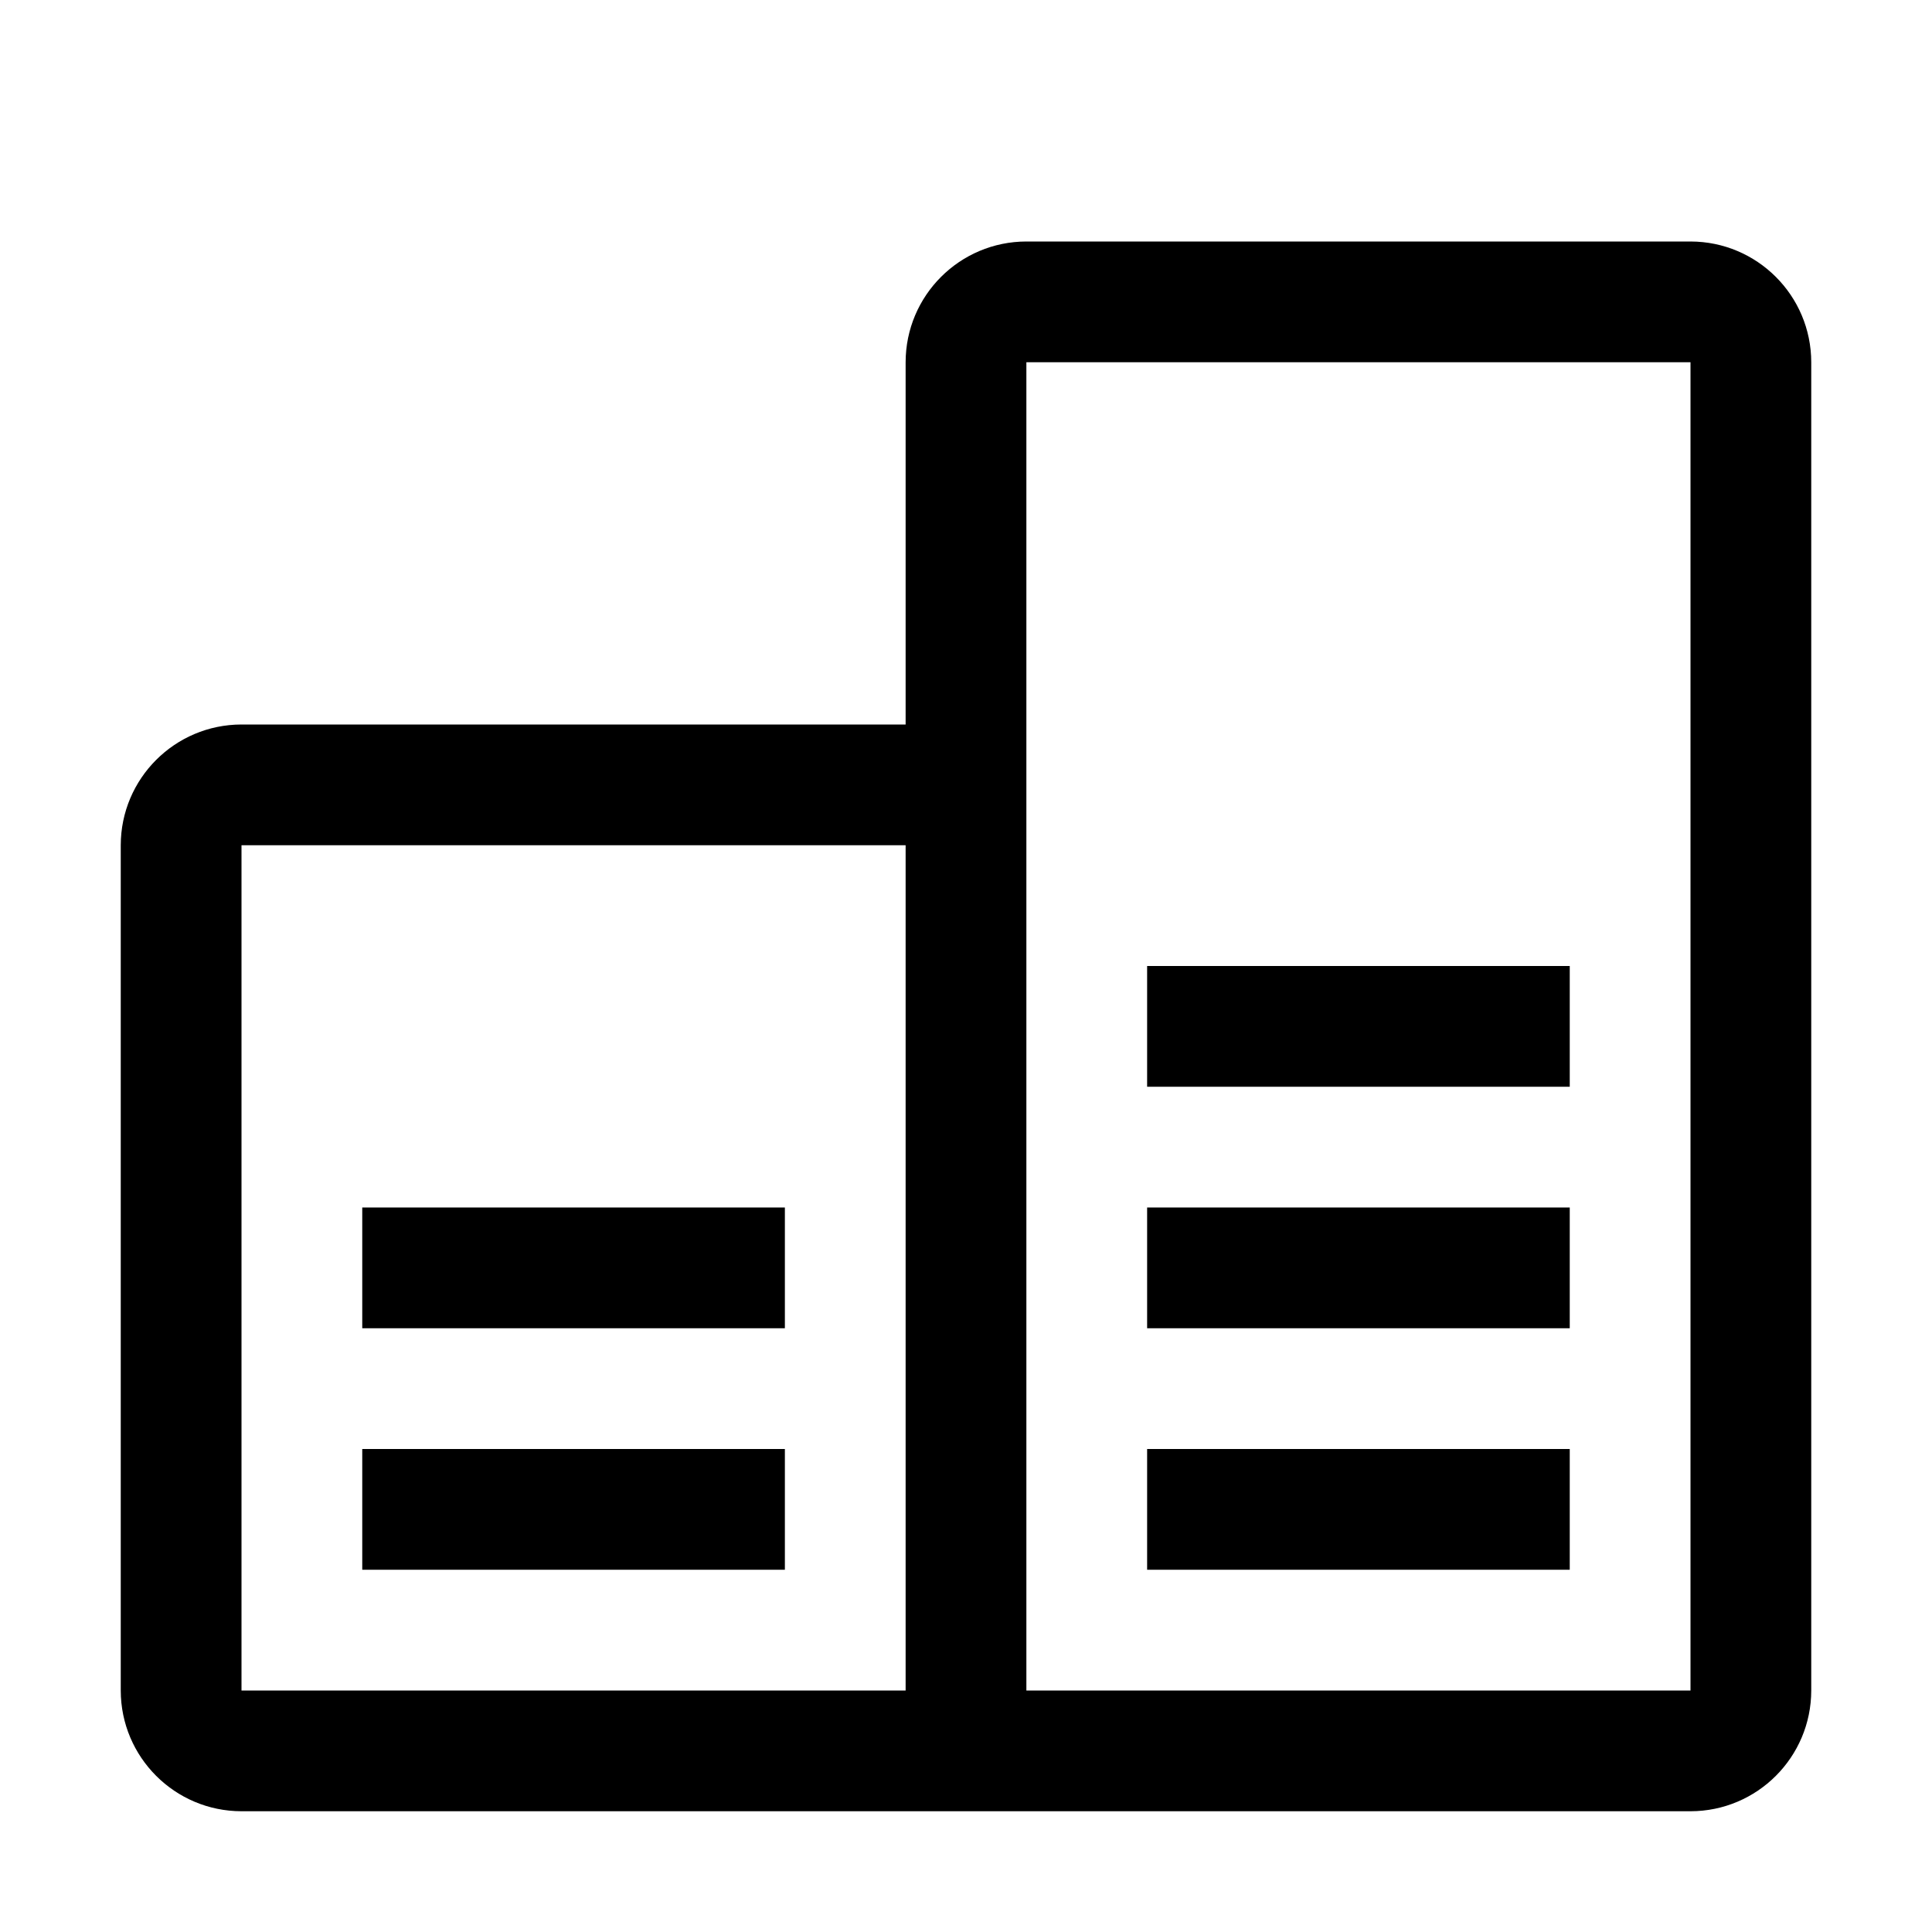
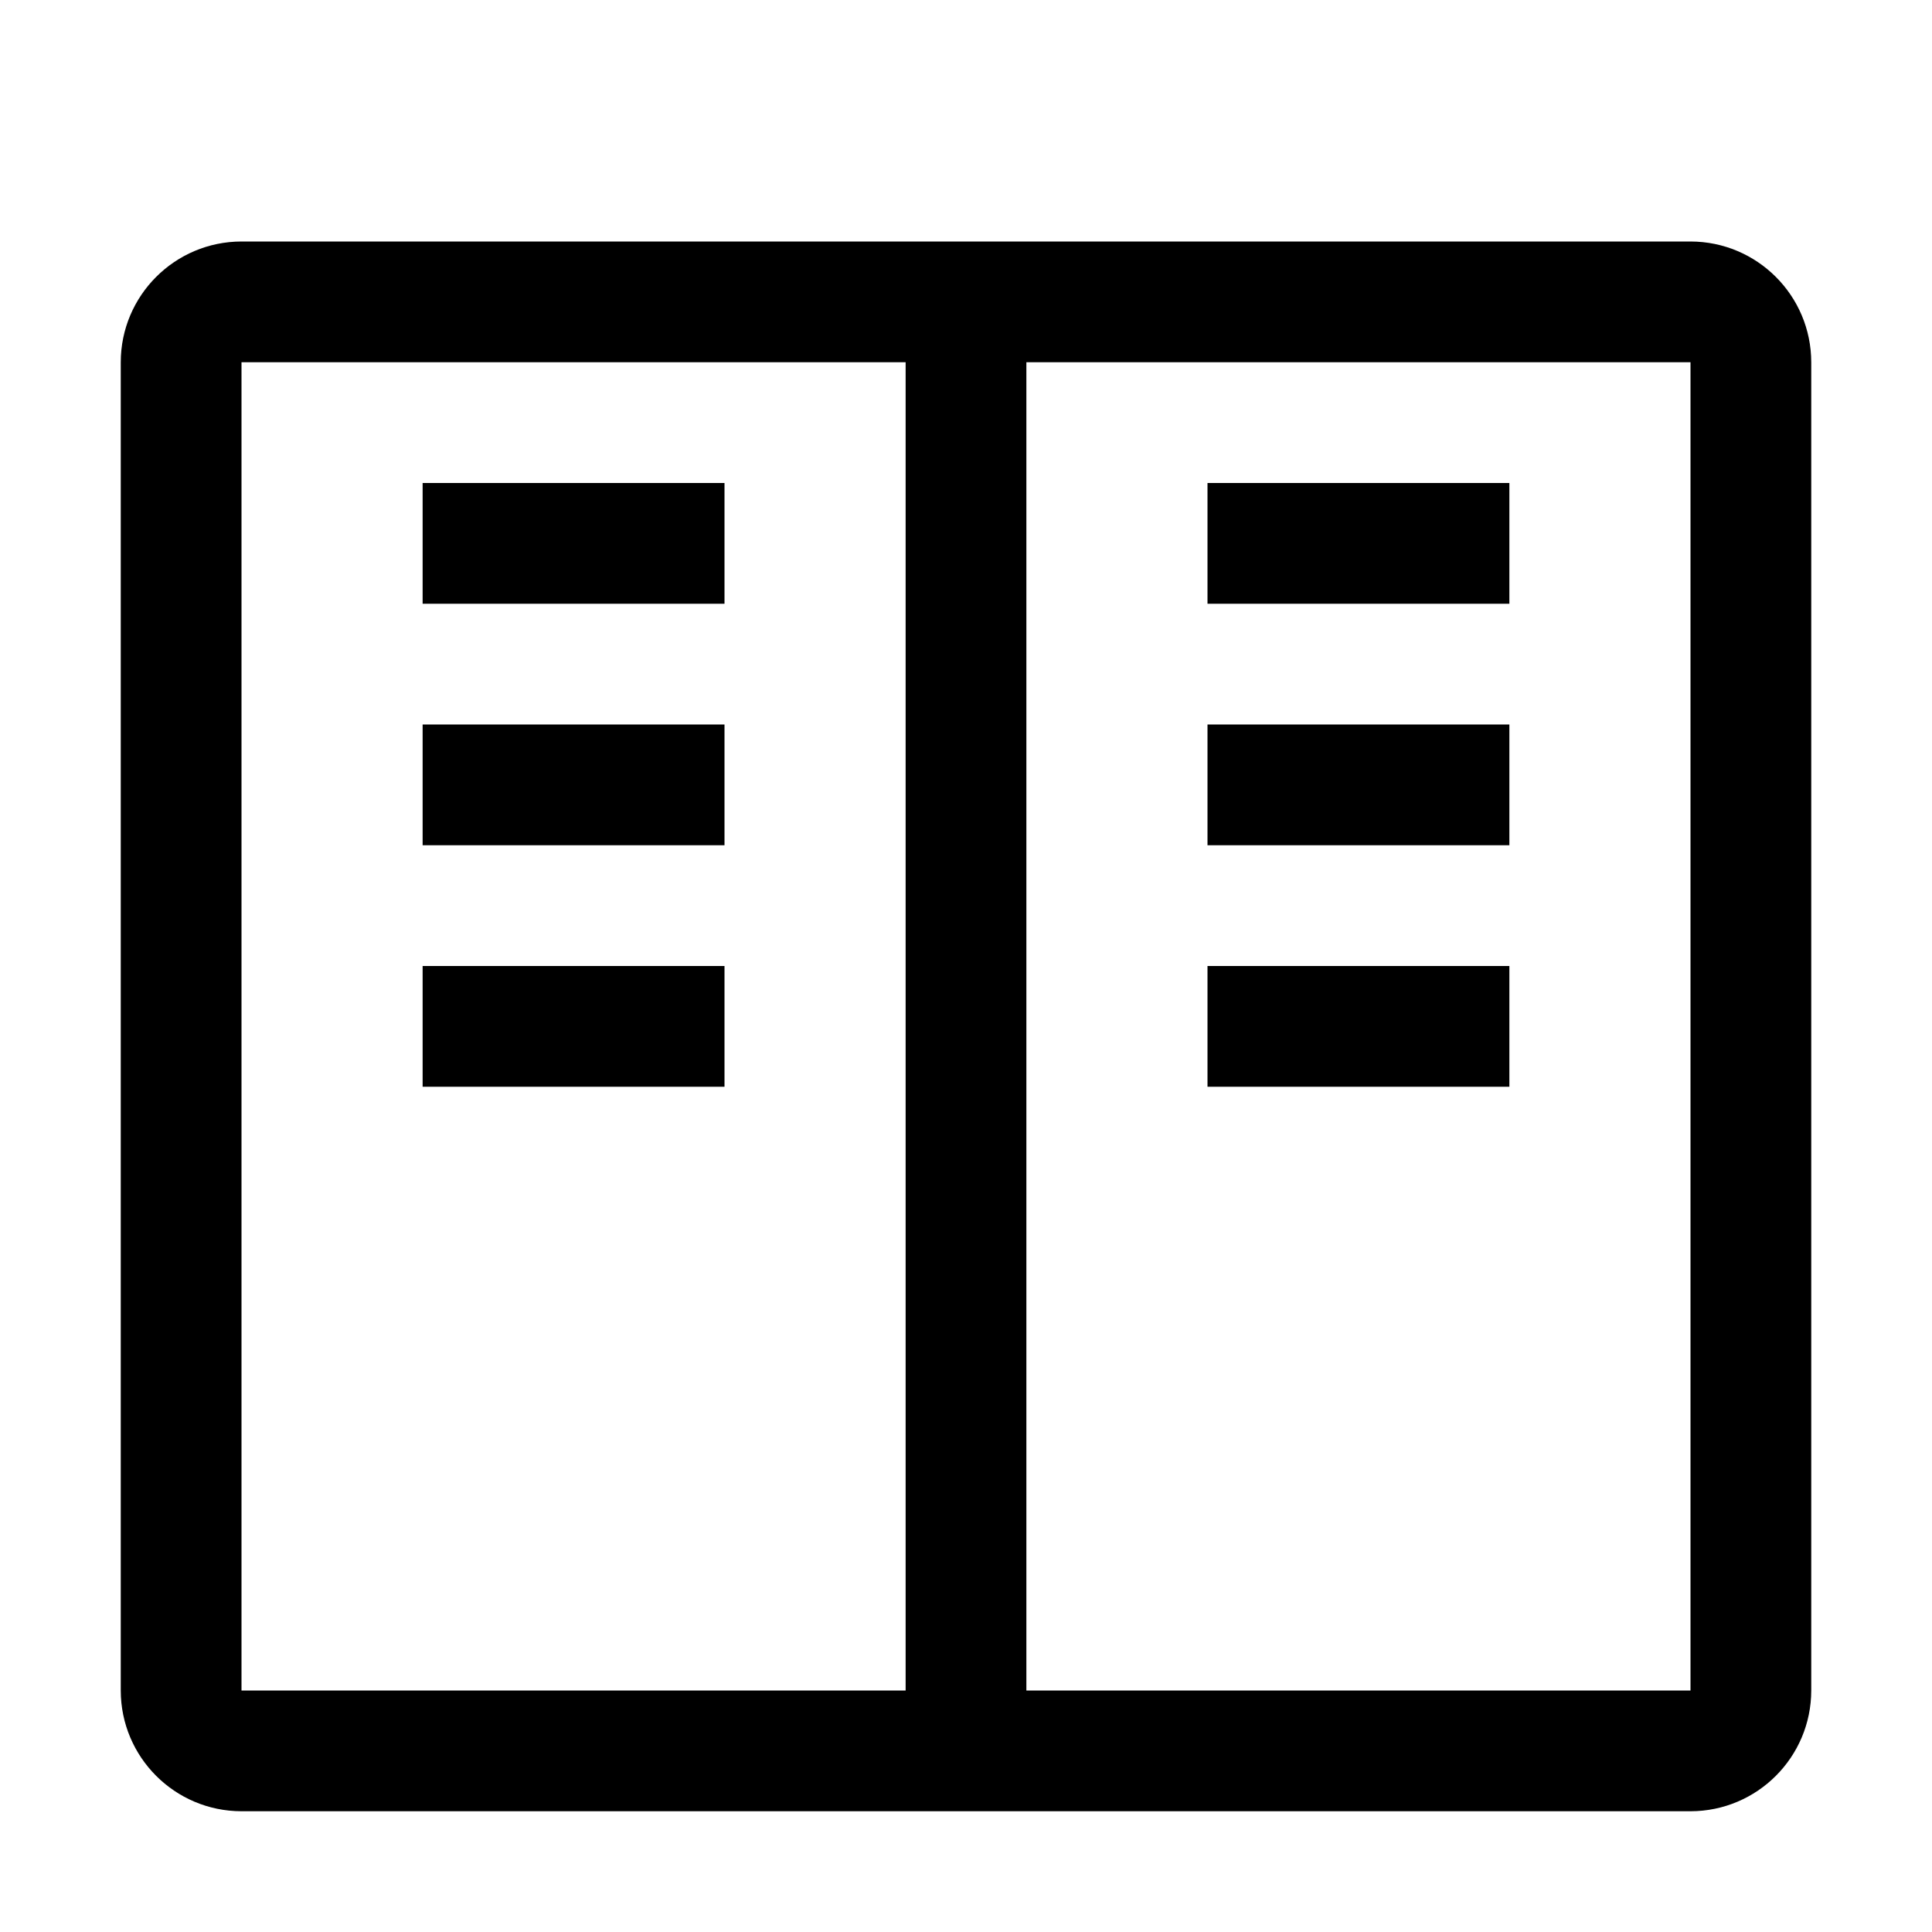
<svg xmlns="http://www.w3.org/2000/svg" id="icon" width="32" height="32" viewBox="0 0 32 32">
  <defs>
    <style>
      .cls-1 {
        fill: none;
      }
    </style>
  </defs>
-   <rect x="19" y="24" width="7" height="2" />
-   <rect x="19" y="20" width="7" height="2" />
-   <rect x="19" y="16" width="7" height="2" />
-   <rect x="6" y="24" width="7" height="2" />
-   <rect x="6" y="20" width="7" height="2" />
-   <path d="M28,4H17a2.002,2.002,0,0,0-2,2v6H4a2.002,2.002,0,0,0-2,2V28a2.002,2.002,0,0,0,2,2H28a2.002,2.002,0,0,0,2-2V6A2.002,2.002,0,0,0,28,4ZM15,28H4V14H15Zm2,0V6H28V28Z" />
+   <rect x="7" y="8" width="5" height="2" />
+   <rect x="7" y="12" width="5" height="2" />
+   <rect x="7" y="16" width="5" height="2" />
+   <rect x="20" y="8" width="5" height="2" />
+   <rect x="20" y="12" width="5" height="2" />
+   <rect x="20" y="16" width="5" height="2" />
+   <path d="M28,4H4A2.002,2.002,0,0,0,2,6V28a2.002,2.002,0,0,0,2,2H28a2.002,2.002,0,0,0,2-2V6A2.002,2.002,0,0,0,28,4ZM4,6H15V28H4ZM17,28V6H28V28Z" />
  <rect id="_Transparent_Rectangle_" data-name="&lt;Transparent Rectangle&gt;" class="cls-1" width="32" height="32" />
</svg>
